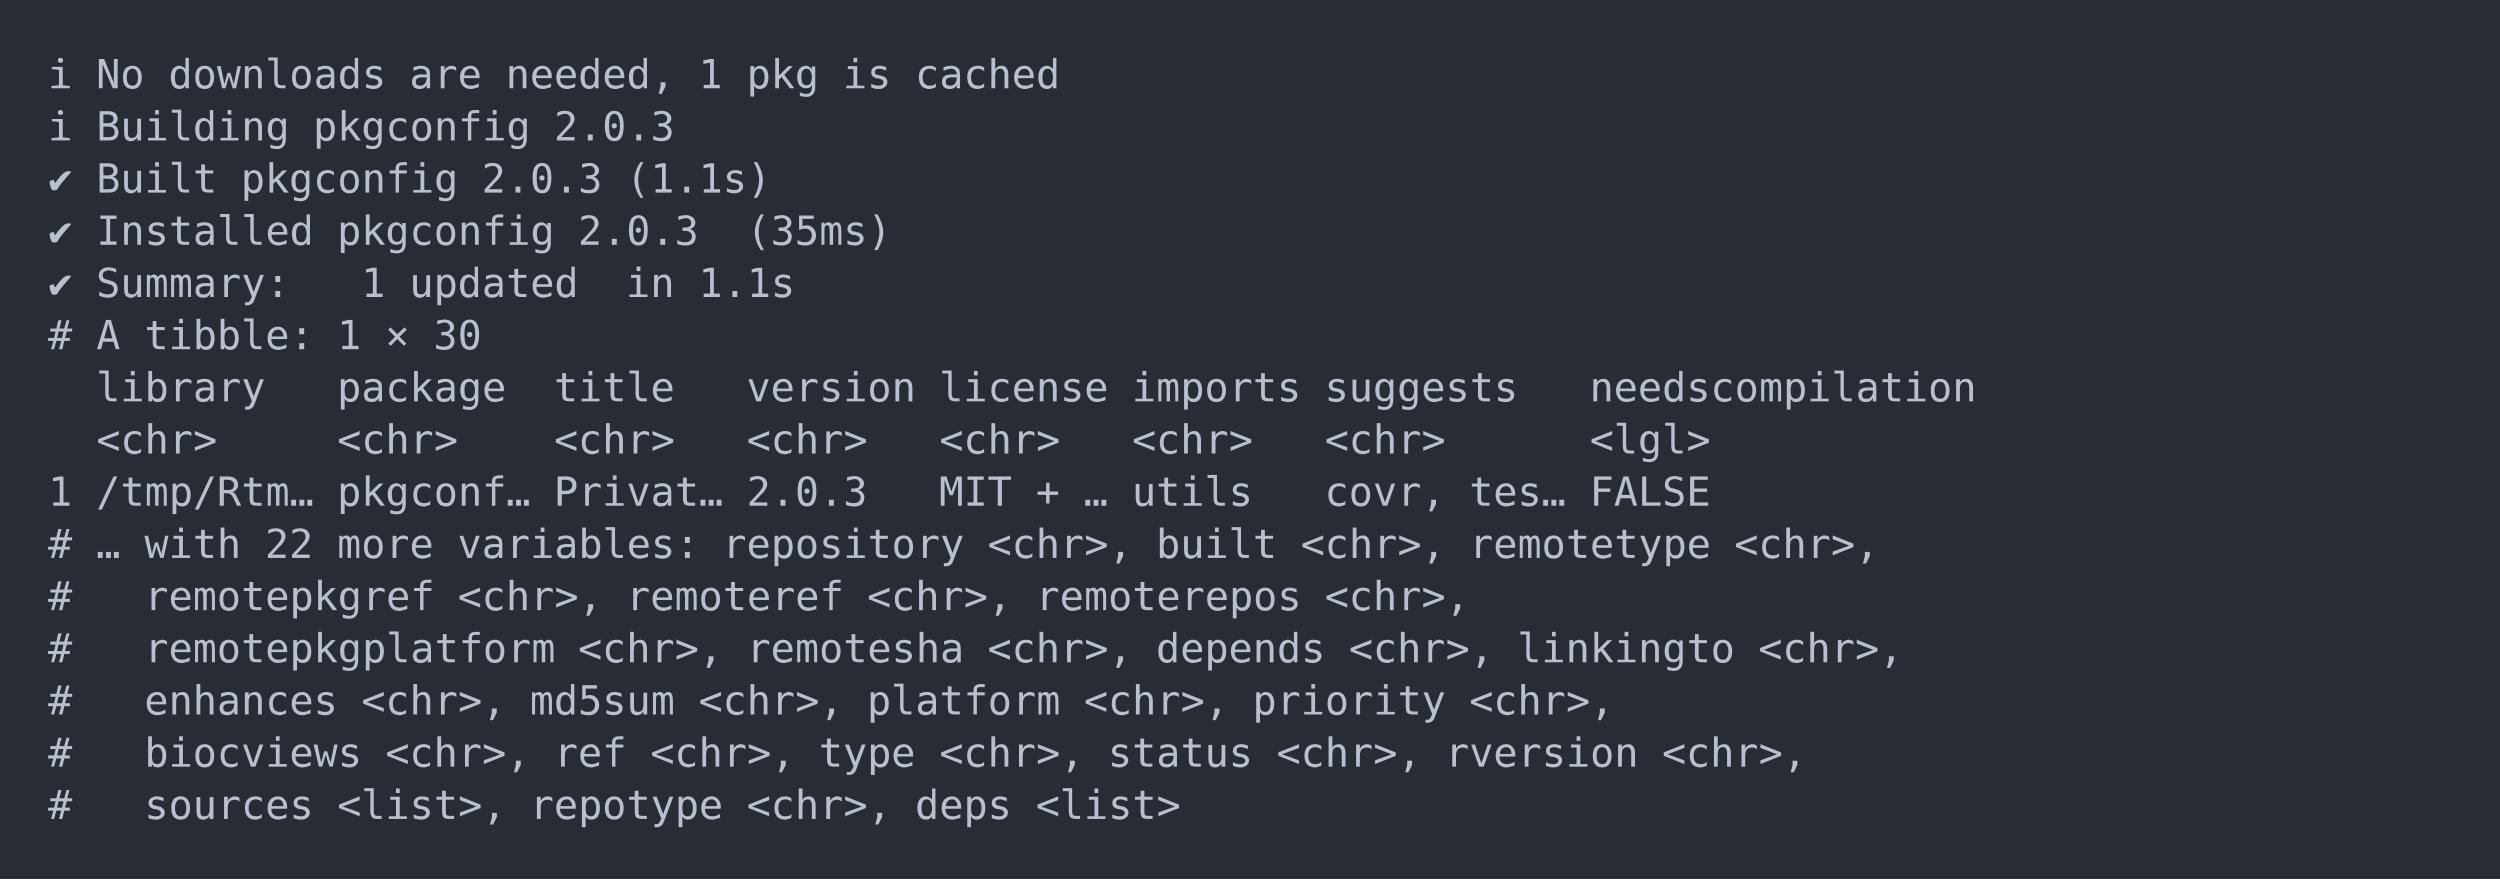
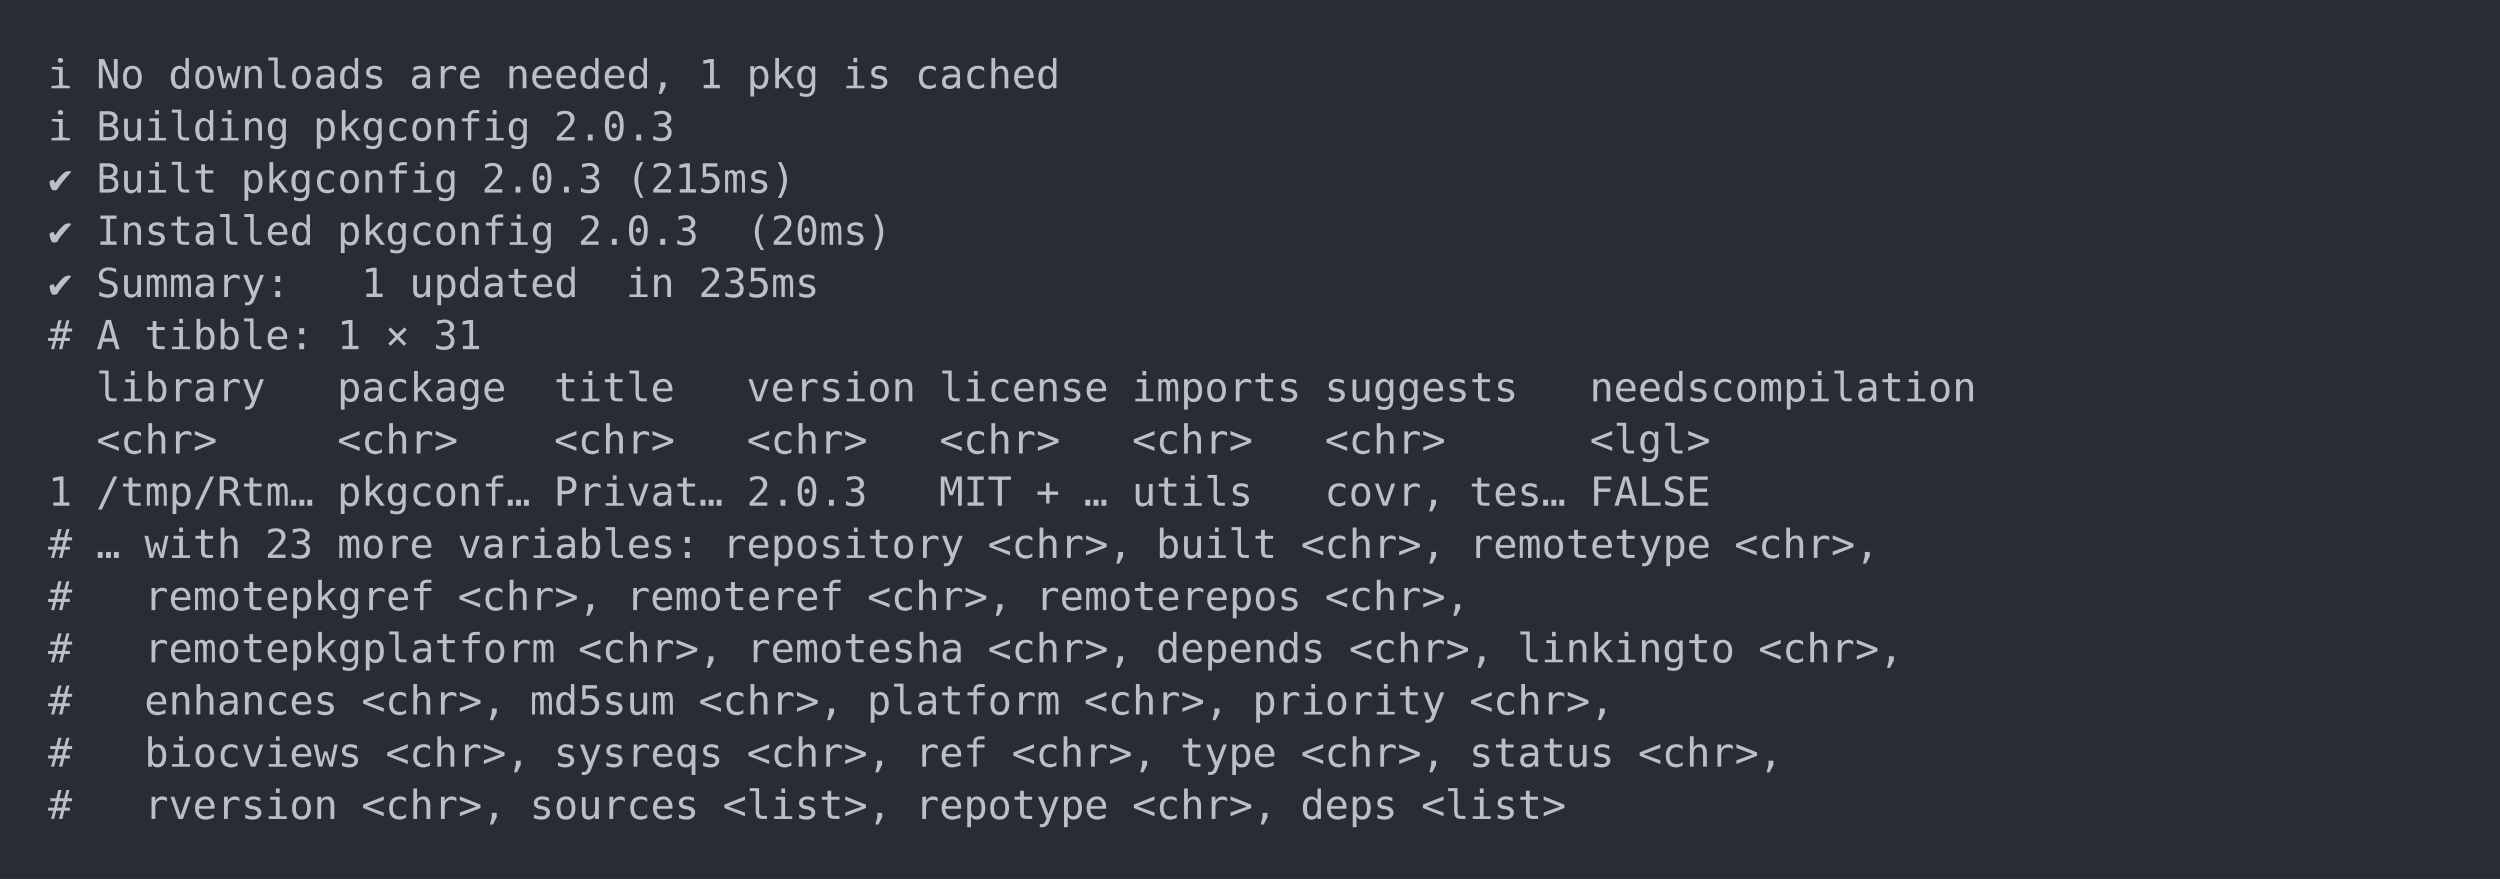
<svg xmlns="http://www.w3.org/2000/svg" xmlns:xlink="http://www.w3.org/1999/xlink" width="1040" height="365.65">
  <rect width="1040" height="365.65" rx="0" ry="0" class="a" />
  <svg height="325.65" viewBox="0 0 100 32.565" width="1000" x="20" y="20">
    <style>.a{fill:rgb(40,45,53)}.b{font-family:'Fira Code',Monaco,Consolas,Menlo,'Bitstream Vera Sans Mono','Powerline Symbols',monospace}.c{fill:transparent}.d{fill:rgb(185,192,203);white-space:pre}</style>
    <g font-family="'Fira Code',Monaco,Consolas,Menlo,'Bitstream Vera Sans Mono','Powerline Symbols',monospace" font-size="1.67" class="b">
      <defs>
        <symbol id="a">
          <rect height="16" width="100" x="0" y="0" class="c" />
        </symbol>
      </defs>
      <rect height="32.565" width="100" class="a" />
      <svg x="0" y="0" width="100">
        <svg x="0">
          <use xlink:href="#a" />
          <text x="0" y="1.67" class="d">ℹ</text>
          <text x="2.004" y="1.67" class="d">No</text>
          <text x="5.01" y="1.67" class="d">downloads</text>
          <text x="15.03" y="1.67" class="d">are</text>
          <text x="19.038" y="1.67" class="d">needed,</text>
          <text x="27.054" y="1.67" class="d">1</text>
          <text x="29.058" y="1.67" class="d">pkg</text>
          <text x="33.066" y="1.67" class="d">is</text>
          <text x="36.072" y="1.67" class="d">cached</text>
          <text x="0" y="3.841" class="d">ℹ</text>
          <text x="2.004" y="3.841" class="d">Building</text>
          <text x="11.022" y="3.841" class="d">pkgconfig</text>
          <text x="21.042" y="3.841" class="d">2.0.3</text>
          <text x="0" y="6.012" class="d">✔</text>
          <text x="2.004" y="6.012" class="d">Built</text>
          <text x="8.016" y="6.012" class="d">pkgconfig</text>
          <text x="18.036" y="6.012" class="d">2.0.3</text>
-           <text x="24.048" y="6.012" class="d">(1.1s)</text>
+           <text x="24.048" y="6.012" class="d">(215ms)</text>
          <text x="0" y="8.183" class="d">✔</text>
          <text x="2.004" y="8.183" class="d">Installed</text>
          <text x="12.024" y="8.183" class="d">pkgconfig</text>
          <text x="22.044" y="8.183" class="d">2.0.3</text>
-           <text x="29.058" y="8.183" class="d">(35ms)</text>
+           <text x="29.058" y="8.183" class="d">(20ms)</text>
          <text x="0" y="10.354" class="d">✔</text>
          <text x="2.004" y="10.354" class="d">Summary:</text>
          <text x="13.026" y="10.354" class="d">1</text>
          <text x="15.03" y="10.354" class="d">updated</text>
          <text x="24.048" y="10.354" class="d">in</text>
-           <text x="27.054" y="10.354" class="d">1.1s</text>
+           <text x="27.054" y="10.354" class="d">235ms</text>
          <text x="0" y="12.525" class="d">#</text>
          <text x="2.004" y="12.525" class="d">A</text>
          <text x="4.008" y="12.525" class="d">tibble:</text>
          <text x="12.024" y="12.525" class="d">1</text>
          <text x="14.028" y="12.525" class="d">×</text>
-           <text x="16.032" y="12.525" class="d">30</text>
+           <text x="16.032" y="12.525" class="d">31</text>
          <text x="2.004" y="14.696" class="d">library</text>
          <text x="12.024" y="14.696" class="d">package</text>
          <text x="21.042" y="14.696" class="d">title</text>
          <text x="29.058" y="14.696" class="d">version</text>
          <text x="37.074" y="14.696" class="d">license</text>
          <text x="45.09" y="14.696" class="d">imports</text>
          <text x="53.106" y="14.696" class="d">suggests</text>
          <text x="64.128" y="14.696" class="d">needscompilation</text>
          <text x="2.004" y="16.867" class="d">&lt;chr&gt;</text>
          <text x="12.024" y="16.867" class="d">&lt;chr&gt;</text>
          <text x="21.042" y="16.867" class="d">&lt;chr&gt;</text>
          <text x="29.058" y="16.867" class="d">&lt;chr&gt;</text>
          <text x="37.074" y="16.867" class="d">&lt;chr&gt;</text>
          <text x="45.09" y="16.867" class="d">&lt;chr&gt;</text>
          <text x="53.106" y="16.867" class="d">&lt;chr&gt;</text>
          <text x="64.128" y="16.867" class="d">&lt;lgl&gt;</text>
          <text x="0" y="19.038" class="d">1</text>
          <text x="2.004" y="19.038" class="d">/tmp/Rtm…</text>
          <text x="12.024" y="19.038" class="d">pkgconf…</text>
          <text x="21.042" y="19.038" class="d">Privat…</text>
          <text x="29.058" y="19.038" class="d">2.0.3</text>
          <text x="37.074" y="19.038" class="d">MIT</text>
          <text x="41.082" y="19.038" class="d">+</text>
          <text x="43.086" y="19.038" class="d">…</text>
          <text x="45.09" y="19.038" class="d">utils</text>
          <text x="53.106" y="19.038" class="d">covr,</text>
          <text x="59.118" y="19.038" class="d">tes…</text>
          <text x="64.128" y="19.038" class="d">FALSE</text>
          <text x="0" y="21.209" class="d">#</text>
          <text x="2.004" y="21.209" class="d">…</text>
          <text x="4.008" y="21.209" class="d">with</text>
-           <text x="9.018" y="21.209" class="d">22</text>
+           <text x="9.018" y="21.209" class="d">23</text>
          <text x="12.024" y="21.209" class="d">more</text>
          <text x="17.034" y="21.209" class="d">variables:</text>
          <text x="28.056" y="21.209" class="d">repository</text>
          <text x="39.078" y="21.209" class="d">&lt;chr&gt;,</text>
          <text x="46.092" y="21.209" class="d">built</text>
          <text x="52.104" y="21.209" class="d">&lt;chr&gt;,</text>
          <text x="59.118" y="21.209" class="d">remotetype</text>
          <text x="70.14" y="21.209" class="d">&lt;chr&gt;,</text>
          <text x="0" y="23.38" class="d">#</text>
          <text x="4.008" y="23.38" class="d">remotepkgref</text>
          <text x="17.034" y="23.38" class="d">&lt;chr&gt;,</text>
          <text x="24.048" y="23.38" class="d">remoteref</text>
          <text x="34.068" y="23.38" class="d">&lt;chr&gt;,</text>
          <text x="41.082" y="23.38" class="d">remoterepos</text>
          <text x="53.106" y="23.38" class="d">&lt;chr&gt;,</text>
          <text x="0" y="25.551" class="d">#</text>
          <text x="4.008" y="25.551" class="d">remotepkgplatform</text>
          <text x="22.044" y="25.551" class="d">&lt;chr&gt;,</text>
          <text x="29.058" y="25.551" class="d">remotesha</text>
          <text x="39.078" y="25.551" class="d">&lt;chr&gt;,</text>
          <text x="46.092" y="25.551" class="d">depends</text>
          <text x="54.108" y="25.551" class="d">&lt;chr&gt;,</text>
          <text x="61.122" y="25.551" class="d">linkingto</text>
          <text x="71.142" y="25.551" class="d">&lt;chr&gt;,</text>
          <text x="0" y="27.722" class="d">#</text>
          <text x="4.008" y="27.722" class="d">enhances</text>
          <text x="13.026" y="27.722" class="d">&lt;chr&gt;,</text>
          <text x="20.04" y="27.722" class="d">md5sum</text>
          <text x="27.054" y="27.722" class="d">&lt;chr&gt;,</text>
          <text x="34.068" y="27.722" class="d">platform</text>
          <text x="43.086" y="27.722" class="d">&lt;chr&gt;,</text>
          <text x="50.1" y="27.722" class="d">priority</text>
          <text x="59.118" y="27.722" class="d">&lt;chr&gt;,</text>
          <text x="0" y="29.893" class="d">#</text>
          <text x="4.008" y="29.893" class="d">biocviews</text>
          <text x="14.028" y="29.893" class="d">&lt;chr&gt;,</text>
-           <text x="21.042" y="29.893" class="d">ref</text>
-           <text x="25.05" y="29.893" class="d">&lt;chr&gt;,</text>
-           <text x="32.064" y="29.893" class="d">type</text>
-           <text x="37.074" y="29.893" class="d">&lt;chr&gt;,</text>
-           <text x="44.088" y="29.893" class="d">status</text>
-           <text x="51.102" y="29.893" class="d">&lt;chr&gt;,</text>
-           <text x="58.116" y="29.893" class="d">rversion</text>
-           <text x="67.134" y="29.893" class="d">&lt;chr&gt;,</text>
+           <text x="21.042" y="29.893" class="d">sysreqs</text>
+           <text x="29.058" y="29.893" class="d">&lt;chr&gt;,</text>
+           <text x="36.072" y="29.893" class="d">ref</text>
+           <text x="40.08" y="29.893" class="d">&lt;chr&gt;,</text>
+           <text x="47.094" y="29.893" class="d">type</text>
+           <text x="52.104" y="29.893" class="d">&lt;chr&gt;,</text>
+           <text x="59.118" y="29.893" class="d">status</text>
+           <text x="66.132" y="29.893" class="d">&lt;chr&gt;,</text>
          <text x="0" y="32.064" class="d">#</text>
-           <text x="4.008" y="32.064" class="d">sources</text>
-           <text x="12.024" y="32.064" class="d">&lt;list&gt;,</text>
-           <text x="20.04" y="32.064" class="d">repotype</text>
-           <text x="29.058" y="32.064" class="d">&lt;chr&gt;,</text>
-           <text x="36.072" y="32.064" class="d">deps</text>
-           <text x="41.082" y="32.064" class="d">&lt;list&gt;</text>
+           <text x="4.008" y="32.064" class="d">rversion</text>
+           <text x="13.026" y="32.064" class="d">&lt;chr&gt;,</text>
+           <text x="20.04" y="32.064" class="d">sources</text>
+           <text x="28.056" y="32.064" class="d">&lt;list&gt;,</text>
+           <text x="36.072" y="32.064" class="d">repotype</text>
+           <text x="45.09" y="32.064" class="d">&lt;chr&gt;,</text>
+           <text x="52.104" y="32.064" class="d">deps</text>
+           <text x="57.114" y="32.064" class="d">&lt;list&gt;</text>
        </svg>
      </svg>
    </g>
  </svg>
</svg>
